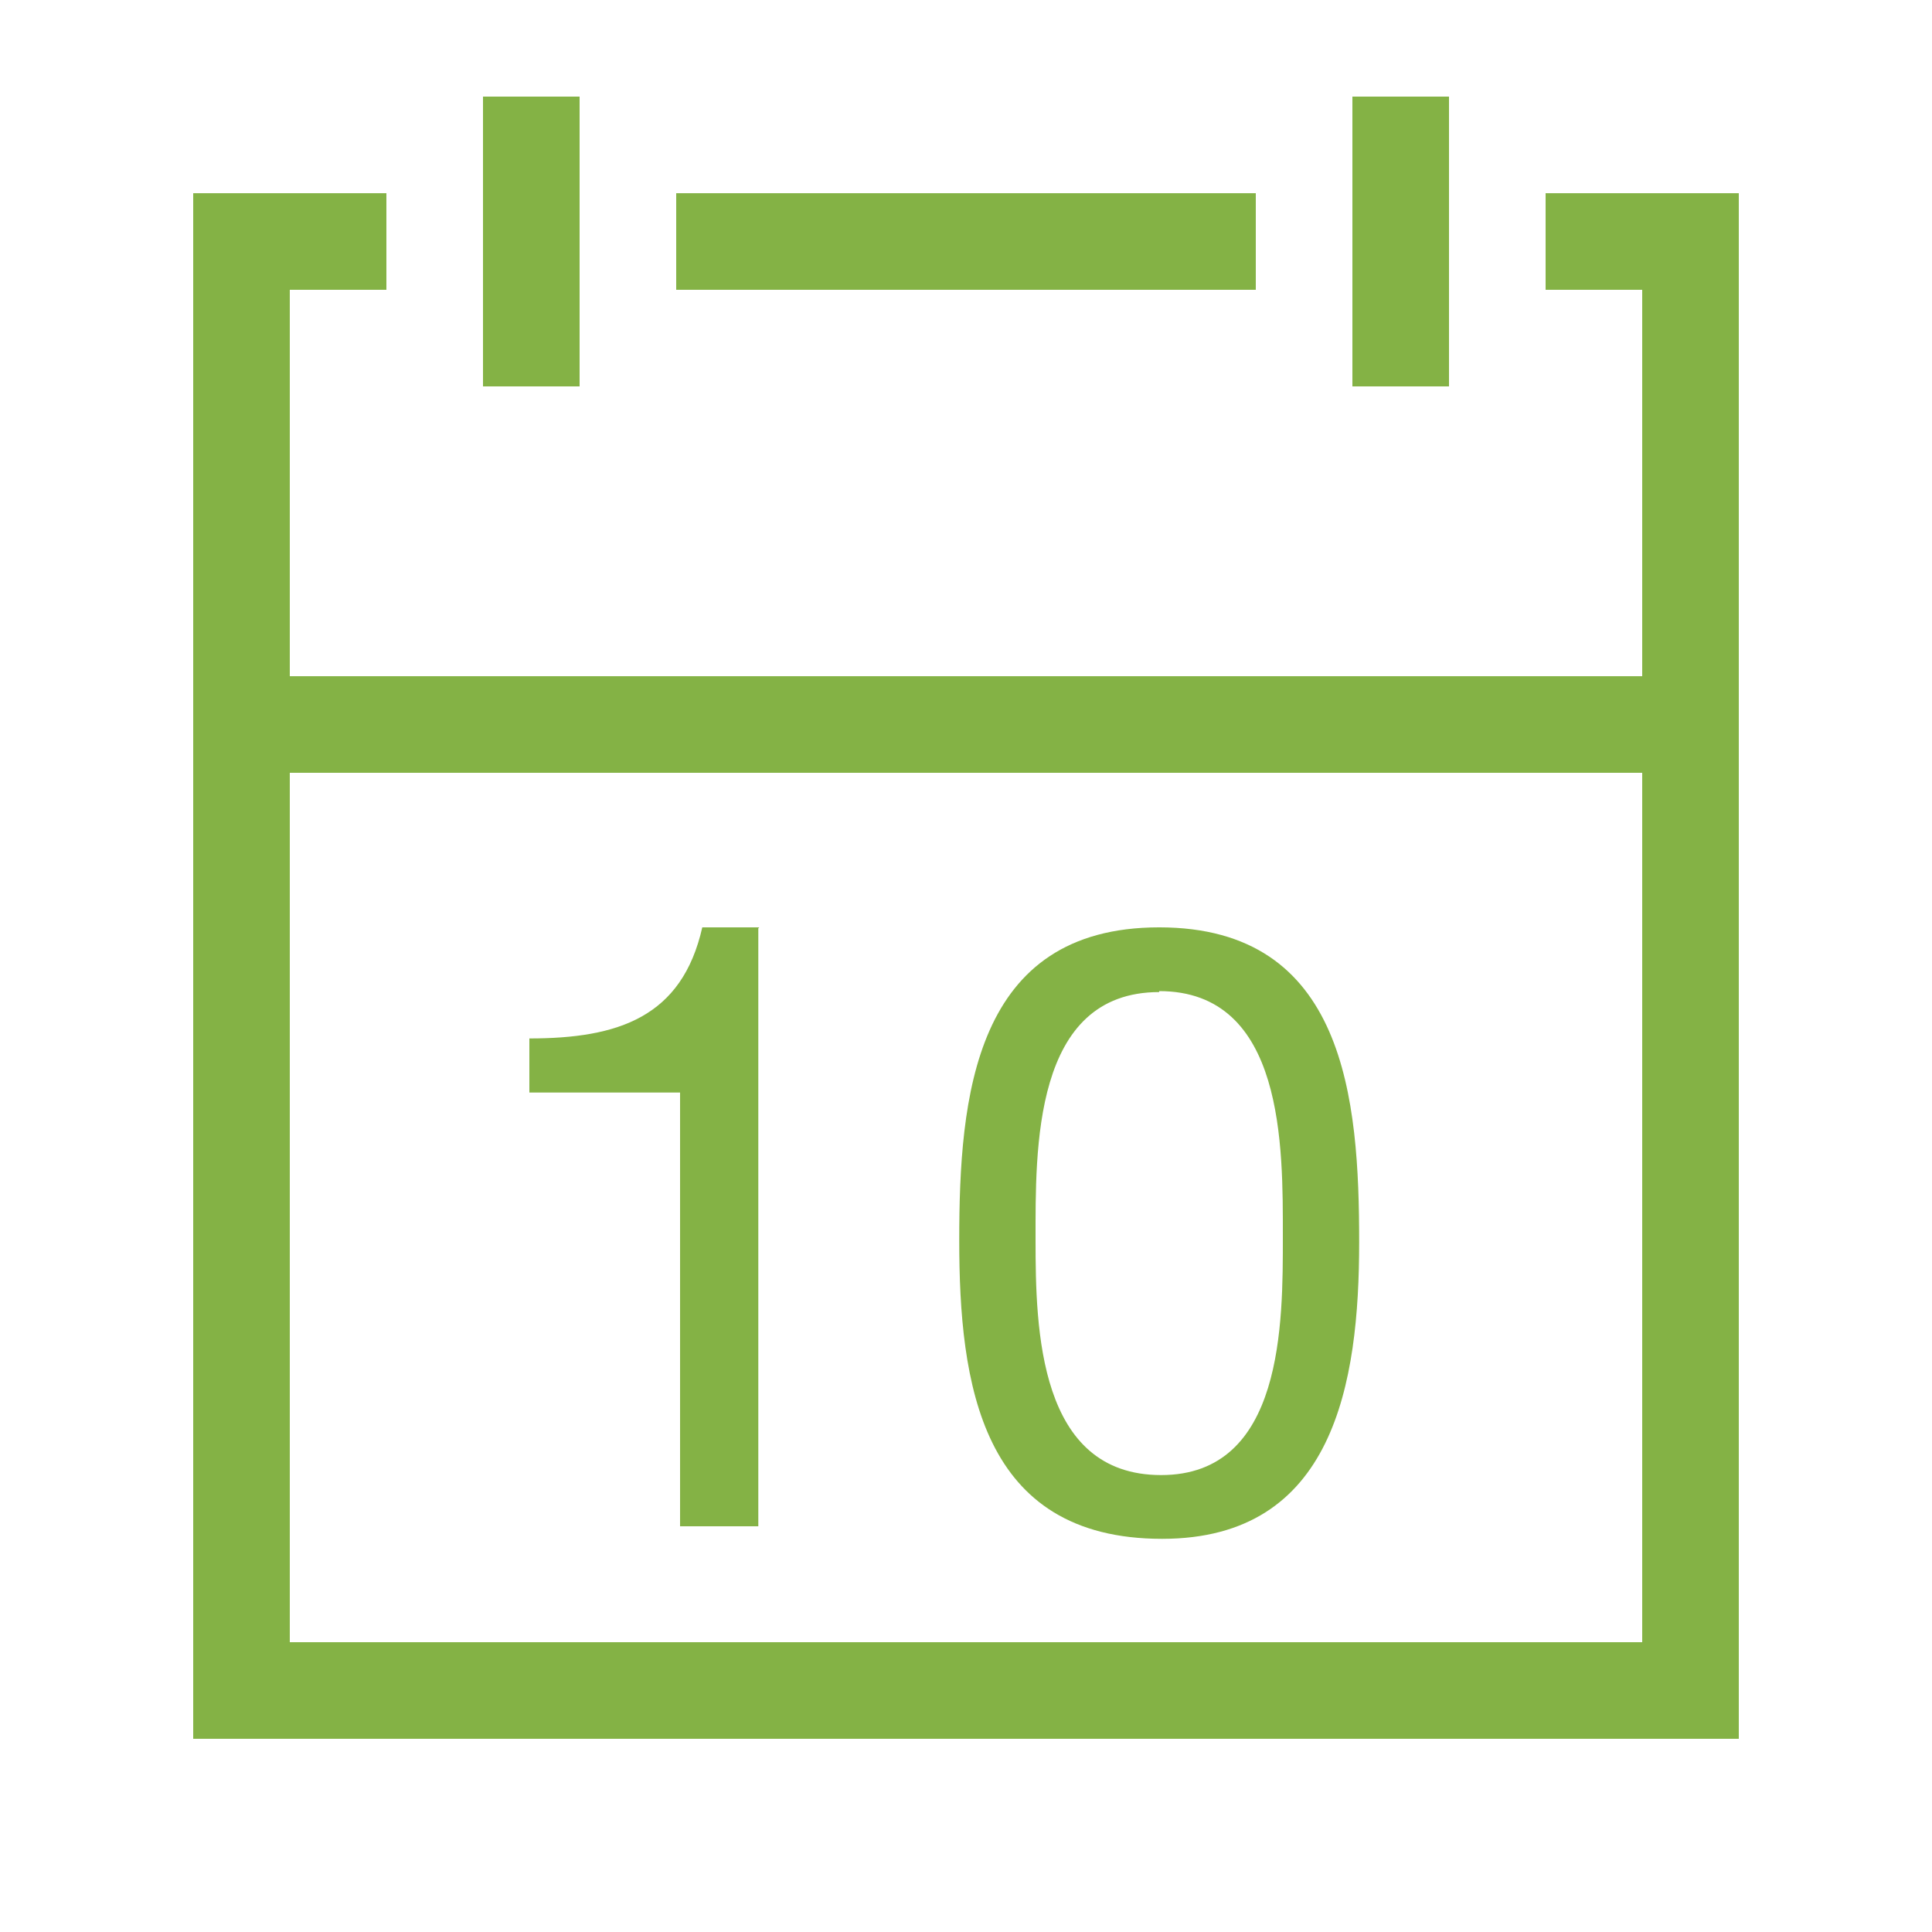
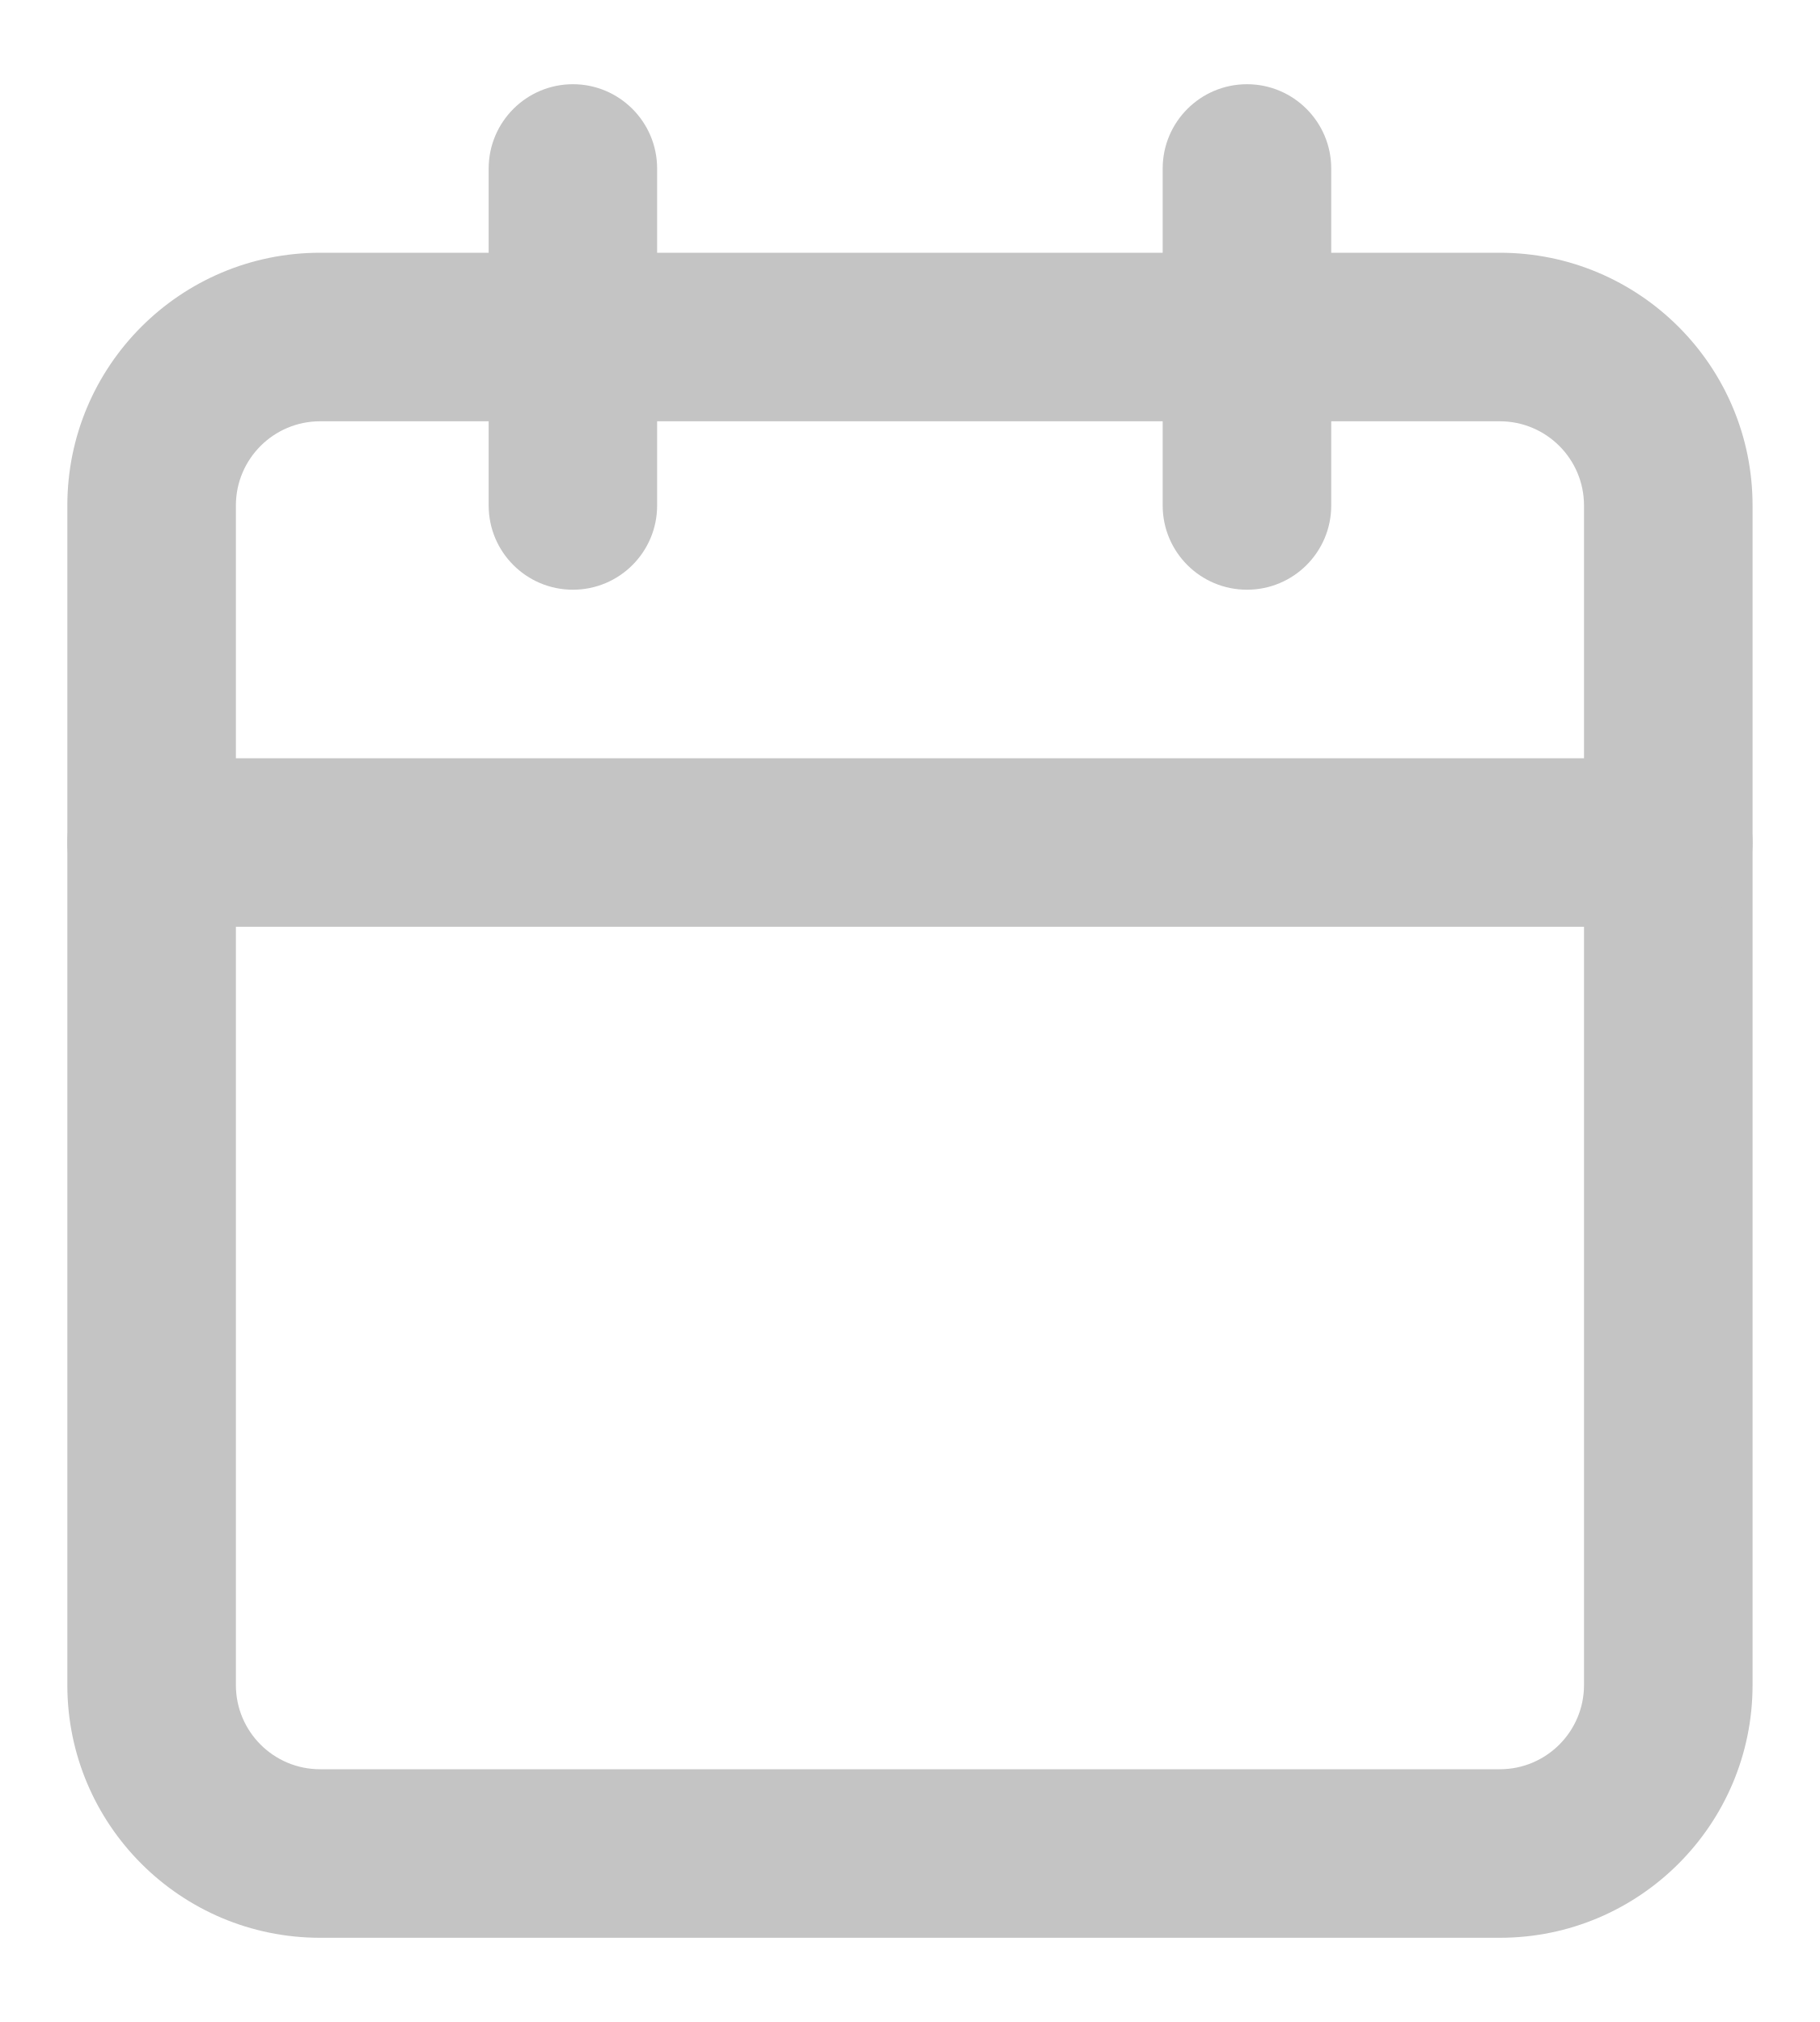
- <svg xmlns="http://www.w3.org/2000/svg" viewBox="0 0 20 20">
-   <g style="fill:#84b245">
-     <path d="m 5 1 v 3 h 1 v -3 z m 9 0 v 3 h 1 v -3 z m -12 1 v 5 v 1 v 10 h 16 v -10 v -1 v -5 h -2 v 1 h 1 v 4 h -14 v -4 h 1 v -1 z m 5 0 v 1 h 6 v -1 z m -4 6 h 14 v 9 h -14 z" />
-     <g transform="translate(0 -1032.3)">
-       <path d="m 7.86 1041.9 h -0.59 c -0.21 0.93 -0.87 1.15 -1.79 1.15 v 0.56 h 1.56 v 4.49 h 0.81 v -6.19" />
-       <path d="m 12 1041.9 c -1.92 0 -2.07 1.76 -2.07 3.24 0 1.48 0.22 3.09 2.1 3.09 1.78 0 2.04 -1.61 2.04 -3.07 0 -1.48 -0.14 -3.26 -2.07 -3.26 m 0 0.66 c 1.3 0 1.28 1.62 1.28 2.54 0 0.89 0.01 2.47 -1.26 2.47 -1.27 0 -1.3 -1.51 -1.3 -2.43 0 -0.94 -0.03 -2.57 1.28 -2.57" />
-     </g>
-   </g>
+ <svg xmlns="http://www.w3.org/2000/svg" width="18" height="20" viewBox="0 0 18 20" fill="none">
+   <path fill-rule="evenodd" clip-rule="evenodd" d="M3.166 4.167C2.706 4.167 2.333 4.54 2.333 5V16.667C2.333 17.127 2.706 17.5 3.166 17.5H14.833C15.293 17.5 15.666 17.127 15.666 16.667V5C15.666 4.54 15.293 4.167 14.833 4.167H3.166ZM0.666 5C0.666 3.619 1.785 2.5 3.166 2.5H14.833C16.213 2.5 17.333 3.619 17.333 5V16.667C17.333 18.047 16.213 19.167 14.833 19.167H3.166C1.785 19.167 0.666 18.047 0.666 16.667V5Z" fill="#C4C4C4" />
+   <path fill-rule="evenodd" clip-rule="evenodd" d="M12.333 0.833C12.793 0.833 13.166 1.207 13.166 1.667V5C13.166 5.46 12.793 5.833 12.333 5.833C11.872 5.833 11.499 5.46 11.499 5V1.667C11.499 1.207 11.872 0.833 12.333 0.833Z" fill="#C4C4C4" />
+   <path fill-rule="evenodd" clip-rule="evenodd" d="M5.666 0.833C6.126 0.833 6.499 1.207 6.499 1.667V5C6.499 5.46 6.126 5.833 5.666 5.833C5.206 5.833 4.833 5.46 4.833 5V1.667C4.833 1.207 5.206 0.833 5.666 0.833Z" fill="#C4C4C4" />
+   <path fill-rule="evenodd" clip-rule="evenodd" d="M0.666 8.334C0.666 7.873 1.039 7.5 1.499 7.5H16.499C16.96 7.5 17.333 7.873 17.333 8.334C17.333 8.794 16.96 9.167 16.499 9.167H1.499C1.039 9.167 0.666 8.794 0.666 8.334Z" fill="#C4C4C4" />
</svg>
